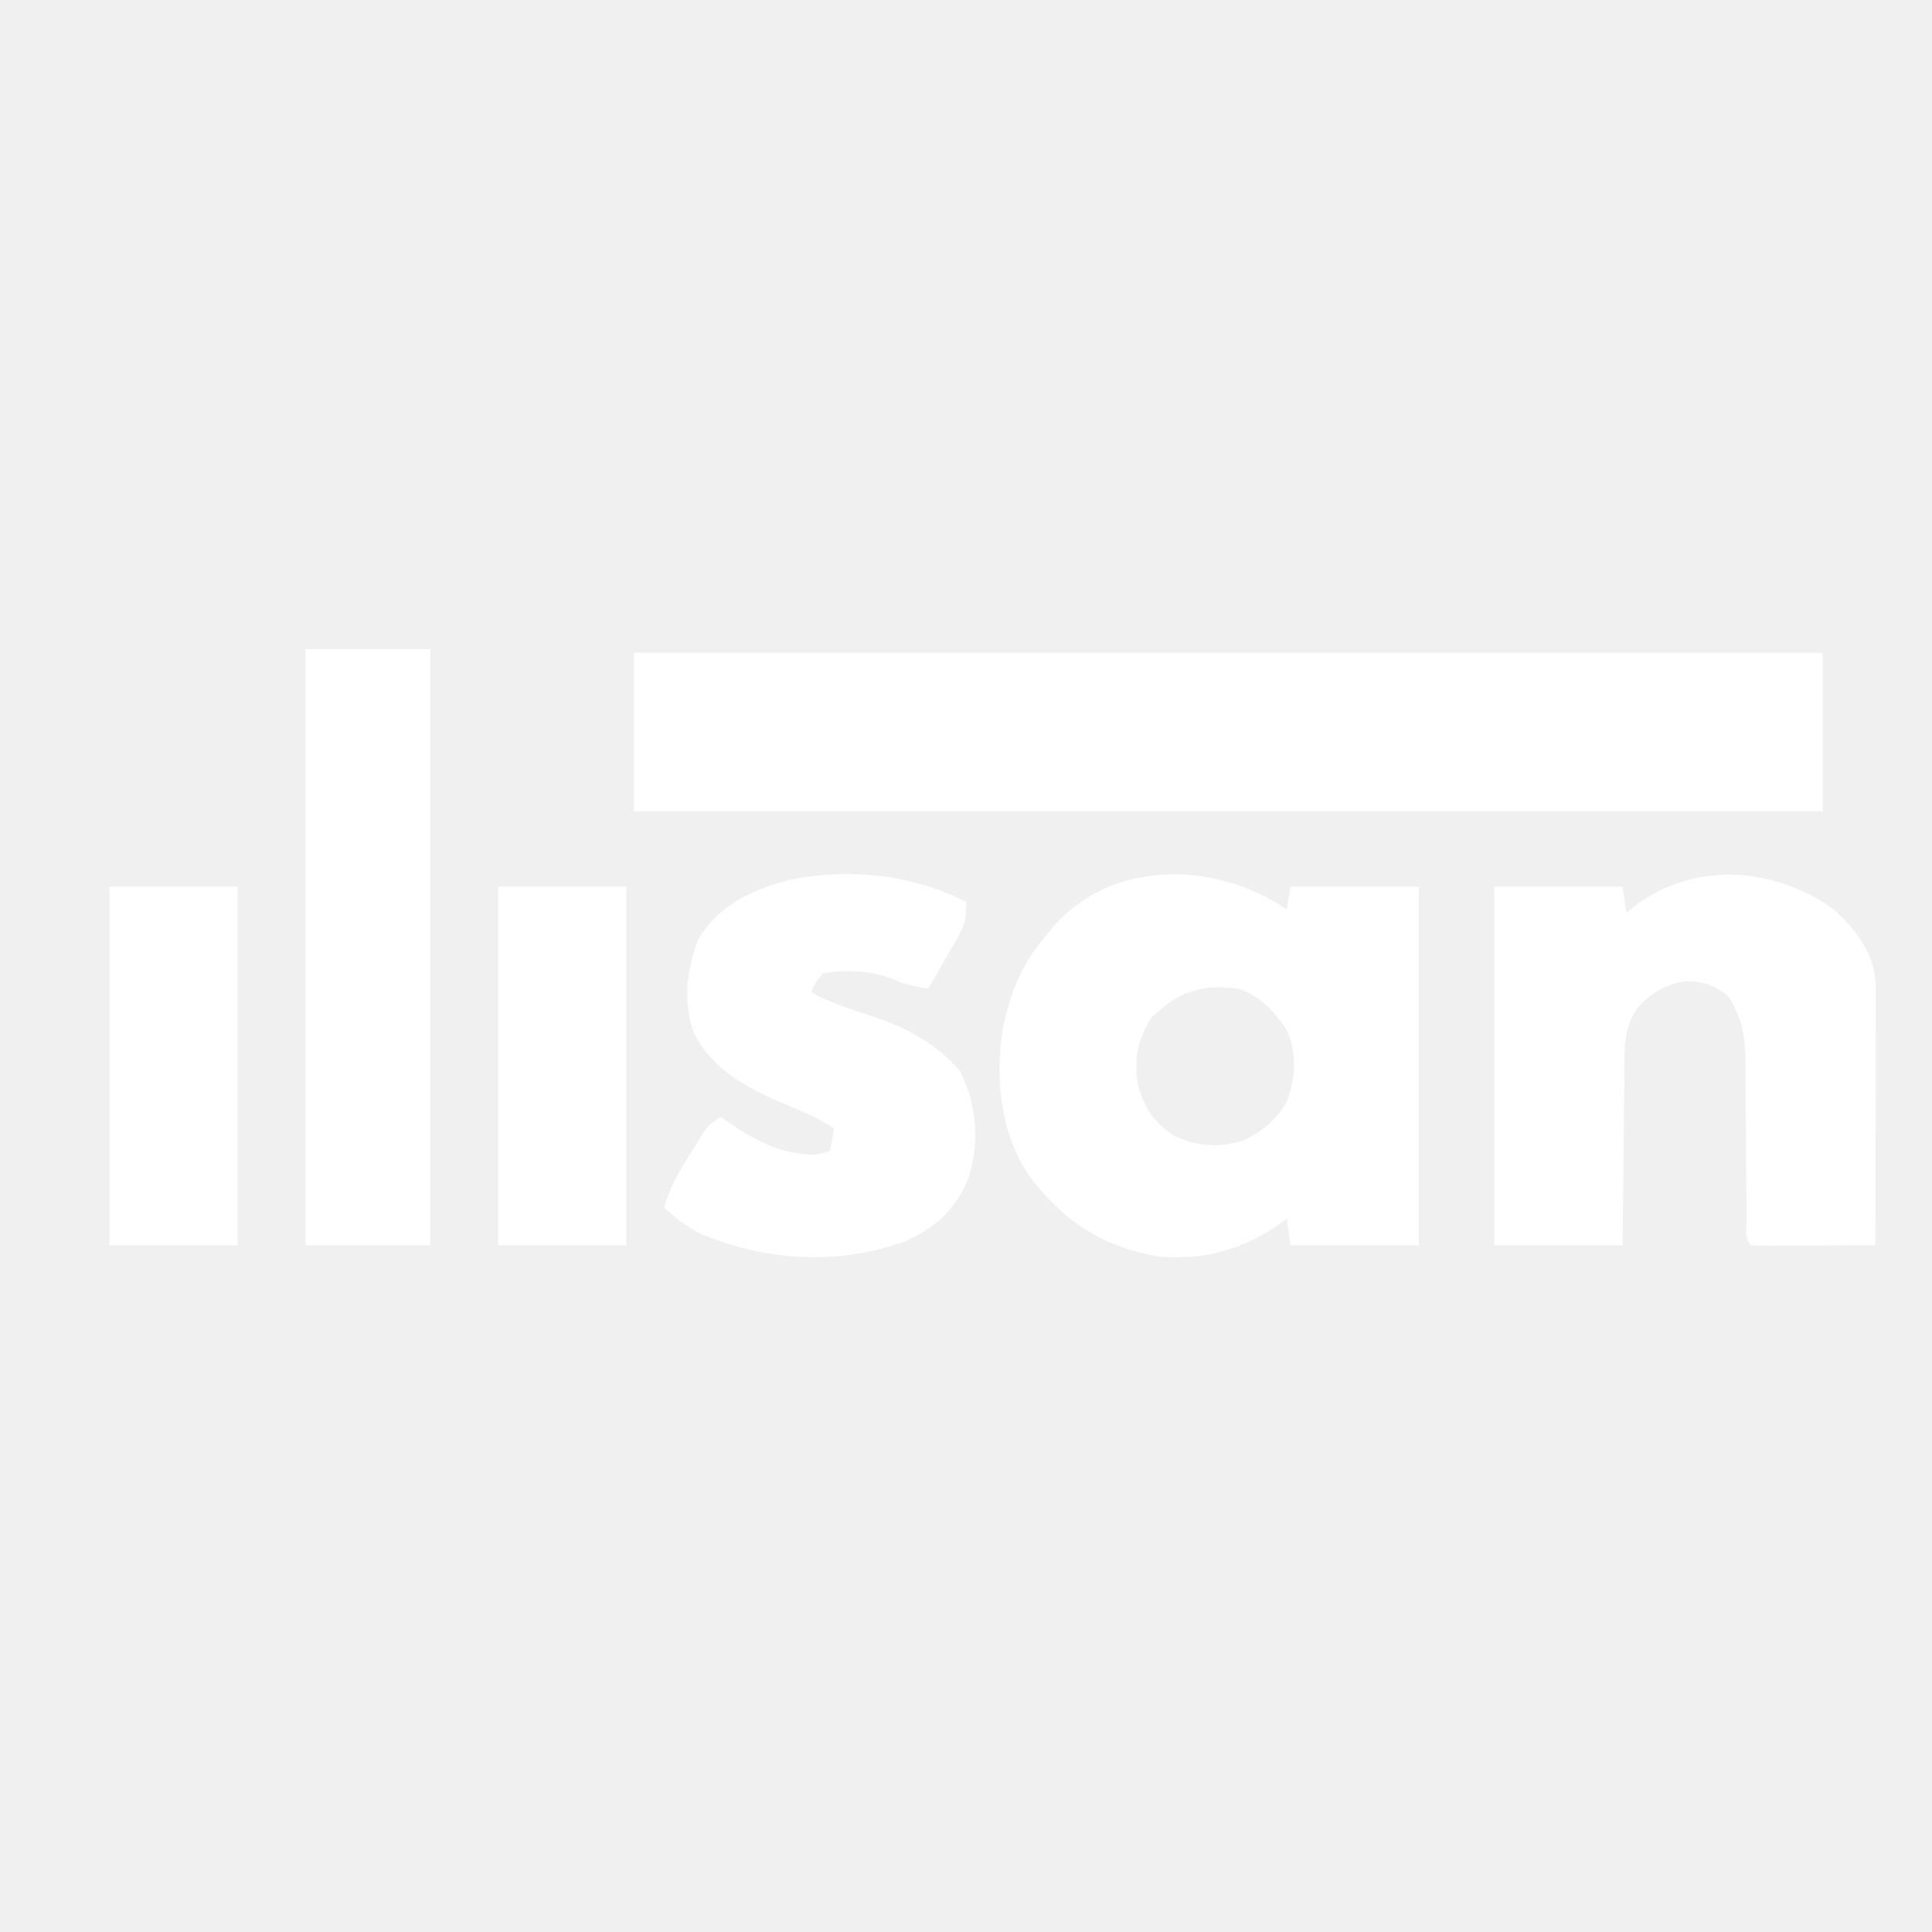
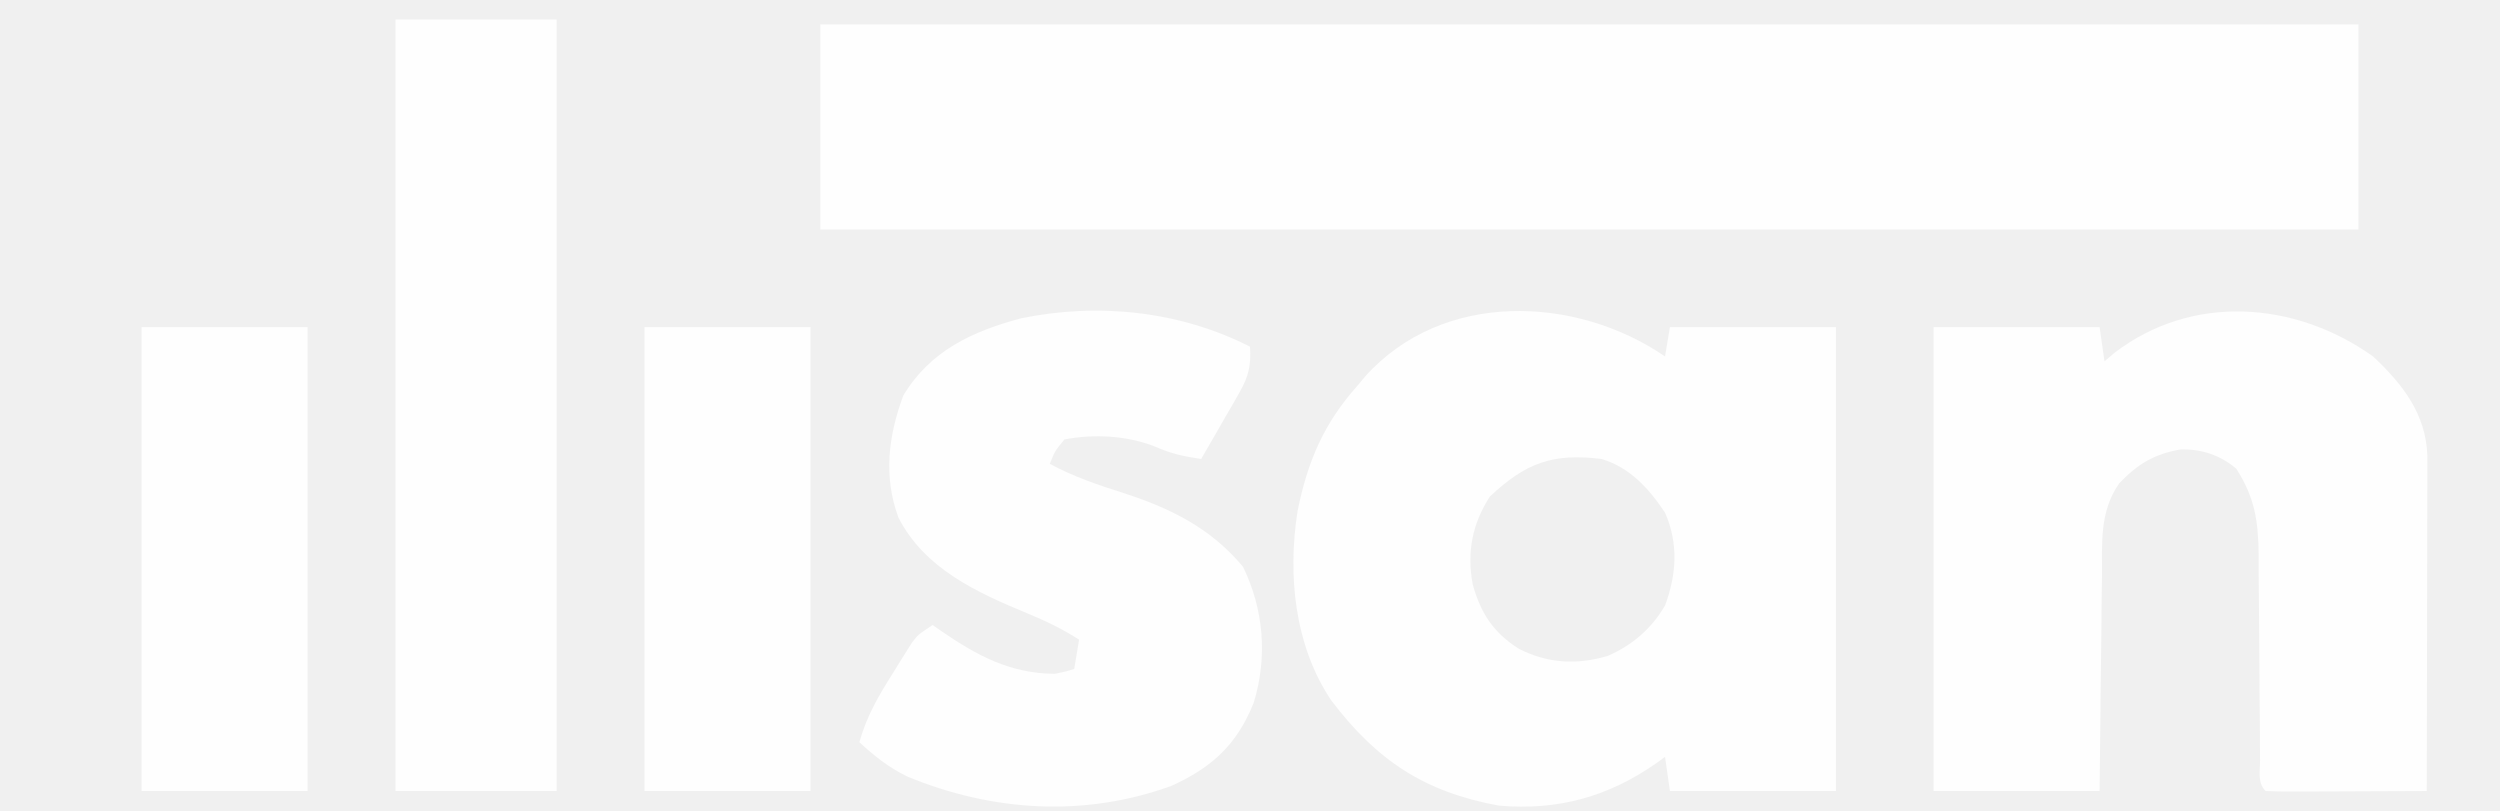
- <svg xmlns="http://www.w3.org/2000/svg" version="1.1" width="512" height="512">
-   <path d="M0 0 C103.95 0 207.9 0 315 0 C315 13.86 315 27.72 315 42 C211.05 42 107.1 42 0 42 C0 28.14 0 14.28 0 0 Z " fill="#FFFFFF" transform="translate(168,173)" />
-   <path d="M0 0 C0.33 -1.98 0.66 -3.96 1 -6 C12.22 -6 23.44 -6 35 -6 C35 25.35 35 56.7 35 89 C23.78 89 12.56 89 1 89 C0.505 85.535 0.505 85.535 0 82 C-0.545 82.398 -1.091 82.797 -1.652 83.207 C-11.546 90.158 -21.907 93.037 -34 92 C-49.27 89.205 -59.009 82.764 -68.359 70.445 C-75.897 59.211 -77.326 44.731 -75.25 31.625 C-73.197 21.487 -69.91 13.748 -63 6 C-62.477 5.372 -61.953 4.744 -61.414 4.098 C-45.574 -13.558 -18.345 -12.541 0 0 Z M-35.875 28.688 C-39.51 34.354 -40.618 40.111 -39.375 46.75 C-37.698 52.667 -35.153 56.541 -29.938 59.875 C-24.014 62.885 -18.1 63.202 -11.734 61.336 C-6.682 59.118 -2.787 55.773 0 51 C2.373 44.658 2.76 38.263 0 32 C-3.317 27.02 -7.17 22.76 -13 21 C-23.14 19.738 -28.586 21.874 -35.875 28.688 Z " fill="#FFFFFF" transform="translate(341,241)" />
-   <path d="M0 0 C6.031 5.634 10.804 11.767 11.12 20.214 C11.118 21.485 11.116 22.755 11.114 24.063 C11.114 24.766 11.114 25.469 11.114 26.193 C11.113 28.509 11.106 30.825 11.098 33.141 C11.096 34.749 11.094 36.358 11.093 37.966 C11.09 42.195 11.08 46.423 11.069 50.651 C11.058 54.968 11.054 59.285 11.049 63.602 C11.038 72.068 11.021 80.534 11 89 C6.319 89.025 1.637 89.043 -3.044 89.055 C-4.638 89.06 -6.232 89.067 -7.825 89.075 C-10.112 89.088 -12.398 89.093 -14.684 89.098 C-15.4 89.103 -16.117 89.108 -16.855 89.113 C-18.571 89.113 -20.286 89.062 -22 89 C-23.702 87.298 -23.134 85.109 -23.142 82.781 C-23.152 81.108 -23.152 81.108 -23.163 79.401 C-23.167 78.185 -23.171 76.968 -23.176 75.715 C-23.199 73.157 -23.223 70.599 -23.248 68.041 C-23.284 63.995 -23.314 59.948 -23.326 55.902 C-23.341 52.006 -23.382 48.111 -23.426 44.215 C-23.424 43.012 -23.422 41.81 -23.42 40.571 C-23.521 33.592 -24.223 28.926 -28 23 C-31.311 20.202 -35.038 18.971 -39.375 19.035 C-44.823 19.983 -48.208 22.027 -52 26 C-56.056 31.855 -55.476 38.207 -55.512 45.055 C-55.53 46.311 -55.548 47.568 -55.566 48.863 C-55.611 52.187 -55.643 55.511 -55.67 58.835 C-55.699 62.234 -55.746 65.633 -55.791 69.031 C-55.878 75.688 -55.938 82.343 -56 89 C-67.22 89 -78.44 89 -90 89 C-90 57.65 -90 26.3 -90 -6 C-78.78 -6 -67.56 -6 -56 -6 C-55.505 -2.535 -55.505 -2.535 -55 1 C-54.319 0.422 -53.639 -0.155 -52.938 -0.75 C-37.15 -12.842 -16.047 -11.433 0 0 Z " fill="#FFFFFF" transform="translate(486,241)" />
-   <path d="M0 0 C0.237 3.854 -0.267 6.09 -2.188 9.426 C-2.639 10.222 -3.09 11.018 -3.555 11.838 C-4.032 12.655 -4.509 13.471 -5 14.312 C-5.477 15.148 -5.954 15.984 -6.445 16.846 C-7.621 18.903 -8.806 20.954 -10 23 C-13.535 22.489 -16.208 21.907 -19.5 20.438 C-25.255 18.191 -31.968 17.835 -38 19 C-39.977 21.405 -39.977 21.405 -41 24 C-36.178 26.612 -30.971 28.379 -25.754 30.023 C-16.124 33.167 -8.031 37.183 -1.438 45.062 C2.815 53.752 3.641 63.6 0.75 72.938 C-2.648 81.48 -7.84 86.231 -16.164 89.973 C-34.001 96.426 -52.767 95.21 -70.125 88.062 C-73.937 86.226 -76.898 83.863 -80 81 C-78.51 75.647 -76.01 71.394 -73.062 66.75 C-72.398 65.671 -72.398 65.671 -71.721 64.57 C-71.288 63.882 -70.856 63.194 -70.41 62.484 C-70.02 61.863 -69.629 61.241 -69.227 60.601 C-68 59 -68 59 -65 57 C-64.432 57.398 -63.863 57.797 -63.277 58.207 C-55.892 63.274 -49.133 66.932 -40 67 C-37.807 66.563 -37.807 66.563 -36 66 C-35.67 64.02 -35.34 62.04 -35 60 C-38.41 57.81 -41.877 56.147 -45.622 54.604 C-55.957 50.332 -66.669 45.44 -72 35 C-75.103 26.61 -74.077 18.275 -71 10 C-65.462 0.814 -56.902 -3.123 -46.875 -5.812 C-31.09 -9.055 -14.413 -7.333 0 0 Z " fill="#FFFFFF" transform="translate(256,239)" />
-   <path d="M0 0 C10.89 0 21.78 0 33 0 C33 52.14 33 104.28 33 158 C22.11 158 11.22 158 0 158 C0 105.86 0 53.72 0 0 Z " fill="#FFFFFF" transform="translate(81,172)" />
-   <path d="M0 0 C11.22 0 22.44 0 34 0 C34 31.35 34 62.7 34 95 C22.78 95 11.56 95 0 95 C0 63.65 0 32.3 0 0 Z " fill="#FFFFFF" transform="translate(132,235)" />
-   <path d="M0 0 C11.22 0 22.44 0 34 0 C34 31.35 34 62.7 34 95 C22.78 95 11.56 95 0 95 C0 63.65 0 32.3 0 0 Z " fill="#FFFFFF" transform="translate(29,235)" />
+ <svg xmlns="http://www.w3.org/2000/svg" version="1.1" width="512" height="166">
+   <path d="M0 0 C103.95 0 207.9 0 315 0 C315 13.86 315 27.72 315 42 C211.05 42 107.1 42 0 42 C0 28.14 0 14.28 0 0 Z " fill="#FEFEFE" transform="translate(168,5)" />
+   <path d="M0 0 C0.33 -1.98 0.66 -3.96 1 -6 C12.22 -6 23.44 -6 35 -6 C35 25.35 35 56.7 35 89 C23.78 89 12.56 89 1 89 C0.505 85.535 0.505 85.535 0 82 C-0.545 82.398 -1.091 82.797 -1.652 83.207 C-11.546 90.158 -21.907 93.037 -34 92 C-49.27 89.205 -59.009 82.764 -68.359 70.445 C-75.897 59.211 -77.326 44.731 -75.25 31.625 C-73.197 21.487 -69.91 13.748 -63 6 C-62.477 5.372 -61.953 4.744 -61.414 4.098 C-45.574 -13.558 -18.345 -12.541 0 0 Z M-35.875 28.688 C-39.51 34.354 -40.618 40.111 -39.375 46.75 C-37.698 52.667 -35.153 56.541 -29.938 59.875 C-24.014 62.885 -18.1 63.202 -11.734 61.336 C-6.682 59.118 -2.787 55.773 0 51 C2.373 44.658 2.76 38.263 0 32 C-3.317 27.02 -7.17 22.76 -13 21 C-23.14 19.738 -28.586 21.874 -35.875 28.688 Z " fill="#FEFEFE" transform="translate(341,73)" />
+   <path d="M0 0 C6.031 5.634 10.804 11.767 11.12 20.214 C11.118 21.485 11.116 22.755 11.114 24.063 C11.114 24.766 11.114 25.469 11.114 26.193 C11.113 28.509 11.106 30.825 11.098 33.141 C11.096 34.749 11.094 36.358 11.093 37.966 C11.09 42.195 11.08 46.423 11.069 50.651 C11.058 54.968 11.054 59.285 11.049 63.602 C11.038 72.068 11.021 80.534 11 89 C6.319 89.025 1.637 89.043 -3.044 89.055 C-4.638 89.06 -6.232 89.067 -7.825 89.075 C-10.112 89.088 -12.398 89.093 -14.684 89.098 C-15.4 89.103 -16.117 89.108 -16.855 89.113 C-18.571 89.113 -20.286 89.062 -22 89 C-23.702 87.298 -23.134 85.109 -23.142 82.781 C-23.152 81.108 -23.152 81.108 -23.163 79.401 C-23.167 78.185 -23.171 76.968 -23.176 75.715 C-23.199 73.157 -23.223 70.599 -23.248 68.041 C-23.284 63.995 -23.314 59.948 -23.326 55.902 C-23.341 52.006 -23.382 48.111 -23.426 44.215 C-23.424 43.012 -23.422 41.81 -23.42 40.571 C-23.521 33.592 -24.223 28.926 -28 23 C-31.311 20.202 -35.038 18.971 -39.375 19.035 C-44.823 19.983 -48.208 22.027 -52 26 C-56.056 31.855 -55.476 38.207 -55.512 45.055 C-55.53 46.311 -55.548 47.568 -55.566 48.863 C-55.611 52.187 -55.643 55.511 -55.67 58.835 C-55.699 62.234 -55.746 65.633 -55.791 69.031 C-55.878 75.688 -55.938 82.343 -56 89 C-67.22 89 -78.44 89 -90 89 C-90 57.65 -90 26.3 -90 -6 C-78.78 -6 -67.56 -6 -56 -6 C-55.505 -2.535 -55.505 -2.535 -55 1 C-54.319 0.422 -53.639 -0.155 -52.938 -0.75 C-37.15 -12.842 -16.047 -11.433 0 0 Z " fill="#FEFEFE" transform="translate(486,73)" />
+   <path d="M0 0 C0.237 3.854 -0.267 6.09 -2.188 9.426 C-2.639 10.222 -3.09 11.018 -3.555 11.838 C-4.032 12.655 -4.509 13.471 -5 14.312 C-5.477 15.148 -5.954 15.984 -6.445 16.846 C-7.621 18.903 -8.806 20.954 -10 23 C-13.535 22.489 -16.208 21.907 -19.5 20.438 C-25.255 18.191 -31.968 17.835 -38 19 C-39.977 21.405 -39.977 21.405 -41 24 C-36.178 26.612 -30.971 28.379 -25.754 30.023 C-16.124 33.167 -8.031 37.183 -1.438 45.062 C2.815 53.752 3.641 63.6 0.75 72.938 C-2.648 81.48 -7.84 86.231 -16.164 89.973 C-34.001 96.426 -52.767 95.21 -70.125 88.062 C-73.937 86.226 -76.898 83.863 -80 81 C-78.51 75.647 -76.01 71.394 -73.062 66.75 C-72.398 65.671 -72.398 65.671 -71.721 64.57 C-71.288 63.882 -70.856 63.194 -70.41 62.484 C-70.02 61.863 -69.629 61.241 -69.227 60.601 C-68 59 -68 59 -65 57 C-64.432 57.398 -63.863 57.797 -63.277 58.207 C-55.892 63.274 -49.133 66.932 -40 67 C-37.807 66.563 -37.807 66.563 -36 66 C-35.67 64.02 -35.34 62.04 -35 60 C-38.41 57.81 -41.877 56.147 -45.622 54.604 C-55.957 50.332 -66.669 45.44 -72 35 C-75.103 26.61 -74.077 18.275 -71 10 C-65.462 0.814 -56.902 -3.123 -46.875 -5.812 C-31.09 -9.055 -14.413 -7.333 0 0 Z " fill="#FEFEFE" transform="translate(256,71)" />
+   <path d="M0 0 C10.89 0 21.78 0 33 0 C33 52.14 33 104.28 33 158 C22.11 158 11.22 158 0 158 C0 105.86 0 53.72 0 0 Z " fill="#FEFEFE" transform="translate(81,4)" />
+   <path d="M0 0 C11.22 0 22.44 0 34 0 C34 31.35 34 62.7 34 95 C22.78 95 11.56 95 0 95 C0 63.65 0 32.3 0 0 Z " fill="#FEFEFE" transform="translate(132,67)" />
+   <path d="M0 0 C11.22 0 22.44 0 34 0 C34 31.35 34 62.7 34 95 C22.78 95 11.56 95 0 95 C0 63.65 0 32.3 0 0 Z " fill="#FEFEFE" transform="translate(29,67)" />
</svg>
